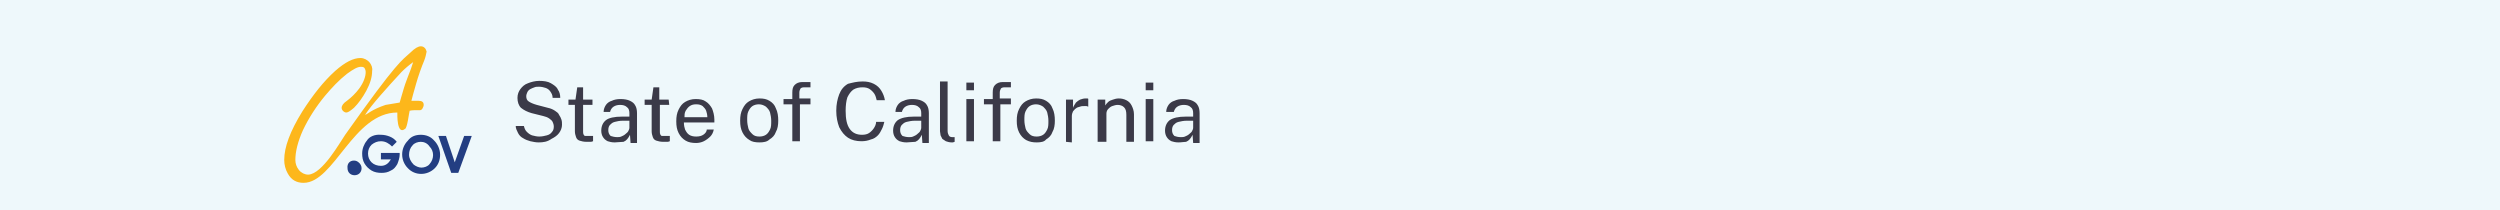
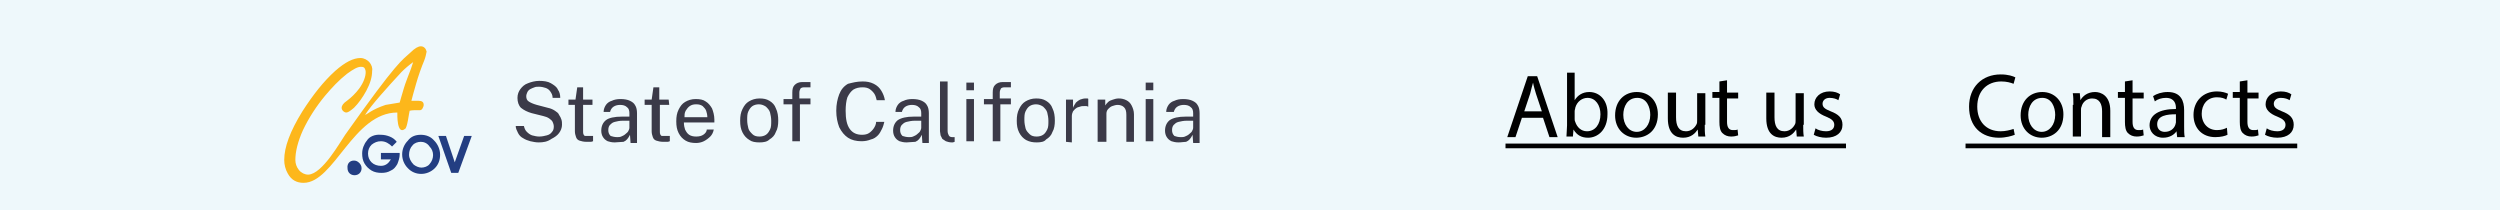
<svg xmlns="http://www.w3.org/2000/svg" version="1.1" id="Layer_1" x="0px" y="0px" viewBox="0 0 426.6 35.8" style="enable-background:new 0 0 426.6 35.8;" xml:space="preserve">
  <style type="text/css">
	.st0{fill:#EEF8FB;}
	.st1{fill:#3B3A48;}
	.st2{fill:#FDB71B;}
	.st3{fill:#233E82;}
</style>
  <rect x="-3.9" y="-0.1" class="st0" width="432" height="36.3" />
-   <path class="st1" d="M91.9,24.3c-0.5,0-0.9-0.1-1.4-0.2c-0.4-0.1-0.9-0.3-1.2-0.5c-0.4-0.2-0.7-0.5-0.9-0.9  c-0.2-0.4-0.4-0.8-0.4-1.2h1.4c0.1,0.4,0.2,0.7,0.5,1s0.6,0.5,0.9,0.6c0.4,0.1,0.8,0.2,1.2,0.2c0.5,0,0.9-0.1,1.3-0.2  s0.7-0.3,0.9-0.6c0.2-0.2,0.3-0.5,0.3-0.9c0-0.3-0.1-0.6-0.2-0.8c-0.1-0.2-0.3-0.4-0.6-0.6s-0.6-0.3-1-0.4l-2-0.5  c-0.7-0.2-1.3-0.5-1.8-0.9c-0.4-0.4-0.6-1-0.6-1.7c0-0.6,0.2-1.1,0.5-1.5s0.7-0.8,1.3-1c0.5-0.2,1.2-0.4,1.9-0.4  c0.8,0,1.5,0.1,2,0.4s1,0.6,1.2,1.1c0.3,0.4,0.4,0.9,0.4,1.4h-1.3c0-0.5-0.2-0.8-0.4-1.1c-0.2-0.3-0.5-0.5-0.8-0.6s-0.7-0.2-1.1-0.2  c-0.3,0-0.6,0-0.8,0.1c-0.3,0.1-0.5,0.2-0.7,0.3s-0.4,0.3-0.5,0.5s-0.2,0.5-0.2,0.7c0,0.4,0.1,0.7,0.4,0.9c0.3,0.2,0.7,0.4,1.4,0.6  l1.9,0.5c0.5,0.1,0.9,0.3,1.2,0.5c0.3,0.2,0.6,0.4,0.7,0.7c0.2,0.3,0.3,0.5,0.4,0.8s0.1,0.6,0.1,0.9c0,0.5-0.2,1-0.5,1.4  s-0.7,0.7-1.3,1C93.4,24.2,92.7,24.3,91.9,24.3z M101.1,17.9h-1.6v4.5c0,0.3,0,0.4,0.1,0.6c0.1,0.1,0.1,0.2,0.3,0.2  c0.1,0,0.3,0,0.5,0h0.8v0.9c-0.1,0-0.2,0.1-0.4,0.1c-0.2,0-0.4,0-0.7,0c-0.5,0-0.9-0.1-1.2-0.2c-0.3-0.1-0.5-0.3-0.6-0.6  c-0.1-0.3-0.2-0.6-0.2-1v-4.5H97V17h1.2l0.3-2.1h1V17h1.6V17.9z M104.9,24.3c-0.5,0-0.9-0.1-1.2-0.2c-0.4-0.2-0.6-0.4-0.8-0.7  c-0.2-0.3-0.3-0.7-0.3-1.1c0-0.8,0.3-1.4,0.8-1.8s1.5-0.6,2.7-0.6h1.3v-0.6c0-0.4-0.1-0.8-0.4-1c-0.3-0.3-0.7-0.4-1.2-0.4  c-0.4,0-0.8,0.1-1.1,0.3c-0.3,0.2-0.5,0.5-0.6,0.9H103c0-0.5,0.2-0.9,0.4-1.2c0.2-0.3,0.6-0.6,1-0.7c0.4-0.2,0.9-0.3,1.5-0.3  s1.2,0.1,1.6,0.3c0.4,0.2,0.7,0.4,0.9,0.8c0.2,0.3,0.3,0.8,0.3,1.3v5.1h-1.1l-0.1-1.4c-0.3,0.6-0.6,1-1.1,1.2  C105.9,24.2,105.4,24.3,104.9,24.3z M105.3,23.4c0.2,0,0.5,0,0.7-0.1s0.5-0.2,0.7-0.4c0.2-0.2,0.4-0.3,0.5-0.5s0.2-0.4,0.2-0.6v-1.2  h-1.1c-0.6,0-1,0.1-1.4,0.2s-0.6,0.3-0.8,0.5c-0.2,0.2-0.3,0.5-0.3,0.9s0.1,0.7,0.4,1C104.5,23.3,104.9,23.4,105.3,23.4z   M114.2,17.9h-1.6v4.5c0,0.3,0,0.4,0.1,0.6c0.1,0.1,0.1,0.2,0.3,0.2c0.1,0,0.3,0,0.5,0h0.8v0.9c-0.1,0-0.2,0.1-0.4,0.1  c-0.2,0-0.4,0-0.7,0c-0.5,0-0.9-0.1-1.2-0.2c-0.3-0.1-0.5-0.3-0.6-0.6c-0.1-0.3-0.2-0.6-0.2-1v-4.5H110V17h1.2l0.3-2.1h1V17h1.6  L114.2,17.9L114.2,17.9z M116.7,20.9c0,0.5,0.1,0.9,0.2,1.2c0.2,0.4,0.4,0.7,0.7,0.9c0.3,0.2,0.7,0.3,1.2,0.3s0.9-0.1,1.2-0.3  c0.3-0.2,0.6-0.5,0.6-0.9h1.2c-0.1,0.5-0.3,0.9-0.6,1.2c-0.3,0.3-0.7,0.6-1.1,0.8c-0.4,0.2-0.9,0.3-1.3,0.3c-0.7,0-1.3-0.1-1.8-0.4  s-0.9-0.7-1.2-1.3c-0.3-0.6-0.4-1.2-0.4-2s0.1-1.4,0.4-2s0.6-1,1.1-1.3s1.1-0.5,1.8-0.5c0.7,0,1.3,0.1,1.7,0.4  c0.5,0.3,0.8,0.7,1.1,1.2c0.2,0.5,0.4,1.2,0.4,1.9v0.5C121.9,20.9,116.7,20.9,116.7,20.9z M116.8,20h3.9c0-0.4-0.1-0.8-0.2-1.1  c-0.1-0.3-0.4-0.6-0.6-0.8c-0.3-0.2-0.6-0.3-1.1-0.3s-0.8,0.1-1.1,0.3c-0.3,0.2-0.5,0.5-0.7,0.8C116.8,19.3,116.8,19.6,116.8,20z   M129.6,24.3c-0.7,0-1.3-0.1-1.7-0.4c-0.5-0.3-0.9-0.7-1.2-1.3c-0.3-0.6-0.4-1.2-0.4-2s0.1-1.4,0.4-2s0.6-1,1.1-1.3  c0.5-0.3,1.1-0.5,1.8-0.5s1.2,0.1,1.7,0.4s0.9,0.7,1.1,1.3c0.3,0.6,0.4,1.3,0.4,2.1c0,0.7-0.1,1.4-0.4,1.9c-0.2,0.6-0.6,1-1.1,1.3  C130.9,24.2,130.3,24.3,129.6,24.3z M129.6,23.3c0.4,0,0.8-0.1,1.1-0.3c0.3-0.2,0.5-0.5,0.7-0.9s0.2-0.9,0.2-1.5  c0-0.5-0.1-1-0.2-1.4c-0.1-0.4-0.4-0.7-0.7-1c-0.3-0.2-0.7-0.4-1.2-0.4c-0.4,0-0.8,0.1-1.1,0.3c-0.3,0.2-0.5,0.5-0.7,0.9  s-0.2,0.9-0.2,1.5c0,0.5,0.1,1,0.2,1.4s0.4,0.7,0.7,1C128.7,23.2,129.1,23.3,129.6,23.3z M138.3,16.9v0.9h-1.8v6.3h-1.3v-6.3h-1.5  v-0.9h1.5v-1.1c0-0.6,0.1-1,0.4-1.3c0.3-0.3,0.7-0.5,1.3-0.5h1.4v0.9h-1.1c-0.3,0-0.5,0.1-0.6,0.2c-0.1,0.2-0.2,0.4-0.2,0.7v1h1.9  V16.9z M147.2,13.9c0.7,0,1.3,0.1,1.9,0.4c0.6,0.3,1,0.7,1.3,1.2s0.5,1,0.6,1.6h-1.4c-0.1-0.4-0.2-0.8-0.4-1.1  c-0.2-0.3-0.5-0.6-0.8-0.8s-0.7-0.3-1.2-0.3c-0.6,0-1.1,0.1-1.6,0.4c-0.4,0.3-0.7,0.7-1,1.3c-0.2,0.6-0.3,1.4-0.3,2.3  c0,1.4,0.2,2.4,0.7,3.1s1.2,1,2.1,1c0.5,0,0.9-0.1,1.2-0.3c0.3-0.2,0.6-0.5,0.8-0.8s0.4-0.7,0.4-1.1h1.4c-0.1,0.4-0.2,0.8-0.4,1.2  c-0.2,0.4-0.4,0.8-0.7,1.1c-0.3,0.3-0.7,0.6-1.2,0.7c-0.5,0.2-1,0.3-1.6,0.3c-0.9,0-1.7-0.2-2.3-0.6s-1.1-1-1.5-1.8  c-0.3-0.8-0.5-1.7-0.5-2.8c0-1.1,0.2-2,0.5-2.8c0.3-0.8,0.8-1.4,1.5-1.8C145.5,14.1,146.2,13.9,147.2,13.9z M154.7,24.3  c-0.5,0-0.9-0.1-1.2-0.2c-0.4-0.2-0.6-0.4-0.8-0.7c-0.2-0.3-0.3-0.7-0.3-1.1c0-0.8,0.3-1.4,0.8-1.8c0.6-0.4,1.5-0.6,2.7-0.6h1.3  v-0.6c0-0.4-0.1-0.8-0.4-1c-0.3-0.3-0.7-0.4-1.2-0.4c-0.4,0-0.8,0.1-1.1,0.3c-0.3,0.2-0.5,0.5-0.6,0.9h-1.1c0-0.5,0.2-0.9,0.4-1.2  c0.2-0.3,0.6-0.6,1-0.7c0.4-0.2,0.9-0.3,1.5-0.3s1.2,0.1,1.6,0.3c0.4,0.2,0.7,0.4,0.9,0.8c0.2,0.3,0.3,0.8,0.3,1.3v5.1h-1.1  l-0.1-1.4c-0.3,0.6-0.6,1-1.1,1.2C155.7,24.2,155.2,24.3,154.7,24.3z M155.1,23.4c0.2,0,0.5,0,0.7-0.1s0.5-0.2,0.7-0.4  c0.2-0.2,0.4-0.3,0.5-0.5s0.2-0.4,0.2-0.6v-1.2h-1.1c-0.5,0-1,0.1-1.4,0.2s-0.6,0.3-0.8,0.5s-0.3,0.5-0.3,0.9s0.1,0.7,0.4,1  C154.3,23.3,154.7,23.4,155.1,23.4z M162.4,24.3c-0.4,0-0.7-0.1-1-0.2c-0.2-0.1-0.4-0.3-0.6-0.4c-0.1-0.2-0.2-0.4-0.3-0.6  c0-0.2-0.1-0.5-0.1-0.7v-8.5h1.3v8.4c0,0.4,0.1,0.6,0.2,0.8c0.1,0.2,0.3,0.3,0.6,0.3h0.4v0.8c-0.1,0-0.2,0.1-0.3,0.1  C162.6,24.3,162.5,24.3,162.4,24.3z M166.2,16.9v7.2h-1.3v-7.2C164.9,16.9,166.2,16.9,166.2,16.9z M166.2,14.1v1.3h-1.3v-1.3H166.2z   M172.5,16.9v0.9h-1.8v6.3h-1.3v-6.3h-1.5v-0.9h1.5v-1.1c0-0.6,0.1-1,0.4-1.3c0.3-0.3,0.7-0.5,1.3-0.5h1.4v0.9h-1.1  c-0.3,0-0.5,0.1-0.6,0.2c-0.1,0.2-0.2,0.4-0.2,0.7v1h1.9V16.9z M176.9,24.3c-0.7,0-1.2-0.1-1.8-0.4c-0.5-0.3-0.9-0.7-1.2-1.3  c-0.3-0.6-0.4-1.2-0.4-2s0.1-1.4,0.4-2c0.3-0.6,0.6-1,1.1-1.3s1.1-0.5,1.8-0.5s1.2,0.1,1.7,0.4s0.9,0.7,1.1,1.3  c0.3,0.6,0.4,1.3,0.4,2.1c0,0.7-0.1,1.4-0.4,1.9c-0.2,0.6-0.6,1-1.1,1.3C178.2,24.2,177.6,24.3,176.9,24.3z M176.9,23.3  c0.4,0,0.8-0.1,1.1-0.3c0.3-0.2,0.5-0.5,0.7-0.9s0.2-0.9,0.2-1.5c0-0.5-0.1-1-0.2-1.4c-0.1-0.4-0.4-0.7-0.7-1  c-0.3-0.2-0.7-0.4-1.2-0.4c-0.4,0-0.8,0.1-1.1,0.3c-0.3,0.2-0.5,0.5-0.7,0.9s-0.2,0.9-0.2,1.5c0,0.5,0.1,1,0.2,1.4s0.4,0.7,0.7,1  C176,23.2,176.4,23.3,176.9,23.3z M181.9,24.2V17h1.2v1.4c0.1-0.3,0.3-0.6,0.5-0.9c0.2-0.2,0.5-0.4,0.7-0.5c0.3-0.1,0.6-0.2,0.9-0.2  c0.1,0,0.2,0,0.3,0s0.2,0,0.2,0.1v1.3c-0.1,0-0.2-0.1-0.3-0.1s-0.2,0-0.3,0c-0.3,0-0.6,0-0.8,0.1c-0.3,0.1-0.5,0.1-0.7,0.3  c-0.2,0.1-0.3,0.3-0.5,0.5c-0.1,0.2-0.2,0.5-0.2,0.8v4.5L181.9,24.2L181.9,24.2z M187.3,24.2V17h1.3v1c0.1-0.2,0.3-0.4,0.5-0.6  s0.5-0.3,0.8-0.4s0.6-0.2,1-0.2c0.5,0,0.9,0.1,1.3,0.3c0.4,0.2,0.7,0.5,0.9,0.9s0.4,0.9,0.4,1.5v4.7h-1.3v-4.6c0-0.6-0.1-1-0.4-1.3  c-0.3-0.3-0.7-0.4-1.1-0.4c-0.3,0-0.6,0.1-0.9,0.2c-0.3,0.1-0.5,0.3-0.7,0.5s-0.3,0.5-0.3,0.8v4.8C188.8,24.2,187.3,24.2,187.3,24.2  z M196.8,16.9v7.2h-1.3v-7.2C195.5,16.9,196.8,16.9,196.8,16.9z M196.8,14.1v1.3h-1.3v-1.3H196.8z M201.1,24.3  c-0.5,0-0.9-0.1-1.2-0.2c-0.4-0.2-0.6-0.4-0.8-0.7c-0.2-0.3-0.3-0.7-0.3-1.1c0-0.8,0.3-1.4,0.8-1.8c0.6-0.4,1.5-0.6,2.7-0.6h1.3  v-0.6c0-0.4-0.1-0.8-0.4-1c-0.3-0.3-0.7-0.4-1.2-0.4c-0.4,0-0.8,0.1-1.1,0.3c-0.3,0.2-0.5,0.5-0.6,0.9H199c0-0.5,0.2-0.9,0.4-1.2  c0.2-0.3,0.6-0.6,1-0.7c0.4-0.2,0.9-0.3,1.5-0.3s1.2,0.1,1.6,0.3c0.4,0.2,0.7,0.4,0.9,0.8c0.2,0.3,0.3,0.8,0.3,1.3v5.1h-1.1  l-0.1-1.4c-0.3,0.6-0.6,1-1.1,1.2C202.1,24.2,201.6,24.3,201.1,24.3z M201.5,23.4c0.2,0,0.5,0,0.7-0.1s0.5-0.2,0.7-0.4  c0.2-0.2,0.4-0.3,0.5-0.5s0.2-0.4,0.2-0.6v-1.2h-1.1c-0.5,0-1,0.1-1.4,0.2s-0.6,0.3-0.8,0.5s-0.3,0.5-0.3,0.9s0.1,0.7,0.4,1  C200.7,23.3,201,23.4,201.5,23.4z" />
+   <path class="st1" d="M91.9,24.3c-0.5,0-0.9-0.1-1.4-0.2c-0.4-0.1-0.9-0.3-1.2-0.5c-0.4-0.2-0.7-0.5-0.9-0.9  c-0.2-0.4-0.4-0.8-0.4-1.2h1.4c0.1,0.4,0.2,0.7,0.5,1s0.6,0.5,0.9,0.6c0.4,0.1,0.8,0.2,1.2,0.2c0.5,0,0.9-0.1,1.3-0.2  s0.7-0.3,0.9-0.6c0.2-0.2,0.3-0.5,0.3-0.9c0-0.3-0.1-0.6-0.2-0.8c-0.1-0.2-0.3-0.4-0.6-0.6s-0.6-0.3-1-0.4l-2-0.5  c-0.7-0.2-1.3-0.5-1.8-0.9c-0.4-0.4-0.6-1-0.6-1.7c0-0.6,0.2-1.1,0.5-1.5s0.7-0.8,1.3-1c0.5-0.2,1.2-0.4,1.9-0.4  c0.8,0,1.5,0.1,2,0.4s1,0.6,1.2,1.1c0.3,0.4,0.4,0.9,0.4,1.4h-1.3c0-0.5-0.2-0.8-0.4-1.1c-0.2-0.3-0.5-0.5-0.8-0.6s-0.7-0.2-1.1-0.2  c-0.3,0-0.6,0-0.8,0.1c-0.3,0.1-0.5,0.2-0.7,0.3s-0.4,0.3-0.5,0.5s-0.2,0.5-0.2,0.7c0,0.4,0.1,0.7,0.4,0.9c0.3,0.2,0.7,0.4,1.4,0.6  l1.9,0.5c0.5,0.1,0.9,0.3,1.2,0.5c0.3,0.2,0.6,0.4,0.7,0.7c0.2,0.3,0.3,0.5,0.4,0.8s0.1,0.6,0.1,0.9c0,0.5-0.2,1-0.5,1.4  s-0.7,0.7-1.3,1C93.4,24.2,92.7,24.3,91.9,24.3z M101.1,17.9h-1.6v4.5c0,0.3,0,0.4,0.1,0.6c0.1,0.1,0.1,0.2,0.3,0.2  c0.1,0,0.3,0,0.5,0h0.8v0.9c-0.1,0-0.2,0.1-0.4,0.1c-0.2,0-0.4,0-0.7,0c-0.5,0-0.9-0.1-1.2-0.2c-0.3-0.1-0.5-0.3-0.6-0.6  c-0.1-0.3-0.2-0.6-0.2-1v-4.5H97V17h1.2l0.3-2.1h1V17h1.6V17.9z M104.9,24.3c-0.5,0-0.9-0.1-1.2-0.2c-0.4-0.2-0.6-0.4-0.8-0.7  c-0.2-0.3-0.3-0.7-0.3-1.1c0-0.8,0.3-1.4,0.8-1.8s1.5-0.6,2.7-0.6h1.3v-0.6c0-0.4-0.1-0.8-0.4-1c-0.3-0.3-0.7-0.4-1.2-0.4  c-0.4,0-0.8,0.1-1.1,0.3c-0.3,0.2-0.5,0.5-0.6,0.9H103c0-0.5,0.2-0.9,0.4-1.2c0.2-0.3,0.6-0.6,1-0.7c0.4-0.2,0.9-0.3,1.5-0.3  s1.2,0.1,1.6,0.3c0.4,0.2,0.7,0.4,0.9,0.8c0.2,0.3,0.3,0.8,0.3,1.3v5.1h-1.1l-0.1-1.4c-0.3,0.6-0.6,1-1.1,1.2  C105.9,24.2,105.4,24.3,104.9,24.3z M105.3,23.4c0.2,0,0.5,0,0.7-0.1s0.5-0.2,0.7-0.4c0.2-0.2,0.4-0.3,0.5-0.5s0.2-0.4,0.2-0.6v-1.2  h-1.1c-0.6,0-1,0.1-1.4,0.2s-0.6,0.3-0.8,0.5c-0.2,0.2-0.3,0.5-0.3,0.9s0.1,0.7,0.4,1C104.5,23.3,104.9,23.4,105.3,23.4z   M114.2,17.9h-1.6v4.5c0,0.3,0,0.4,0.1,0.6c0.1,0.1,0.1,0.2,0.3,0.2c0.1,0,0.3,0,0.5,0h0.8v0.9c-0.1,0-0.2,0.1-0.4,0.1  c-0.2,0-0.4,0-0.7,0c-0.5,0-0.9-0.1-1.2-0.2c-0.3-0.1-0.5-0.3-0.6-0.6c-0.1-0.3-0.2-0.6-0.2-1v-4.5H110V17h1.2l0.3-2.1h1V17h1.6  L114.2,17.9L114.2,17.9z M116.7,20.9c0,0.5,0.1,0.9,0.2,1.2c0.2,0.4,0.4,0.7,0.7,0.9c0.3,0.2,0.7,0.3,1.2,0.3s0.9-0.1,1.2-0.3  c0.3-0.2,0.6-0.5,0.6-0.9h1.2c-0.1,0.5-0.3,0.9-0.6,1.2c-0.3,0.3-0.7,0.6-1.1,0.8c-0.4,0.2-0.9,0.3-1.3,0.3c-0.7,0-1.3-0.1-1.8-0.4  s-0.9-0.7-1.2-1.3c-0.3-0.6-0.4-1.2-0.4-2s0.1-1.4,0.4-2s0.6-1,1.1-1.3s1.1-0.5,1.8-0.5c0.7,0,1.3,0.1,1.7,0.4  c0.5,0.3,0.8,0.7,1.1,1.2c0.2,0.5,0.4,1.2,0.4,1.9v0.5C121.9,20.9,116.7,20.9,116.7,20.9z M116.8,20h3.9c0-0.4-0.1-0.8-0.2-1.1  c-0.1-0.3-0.4-0.6-0.6-0.8c-0.3-0.2-0.6-0.3-1.1-0.3s-0.8,0.1-1.1,0.3c-0.3,0.2-0.5,0.5-0.7,0.8C116.8,19.3,116.8,19.6,116.8,20z   M129.6,24.3c-0.7,0-1.3-0.1-1.7-0.4c-0.5-0.3-0.9-0.7-1.2-1.3c-0.3-0.6-0.4-1.2-0.4-2s0.1-1.4,0.4-2s0.6-1,1.1-1.3  c0.5-0.3,1.1-0.5,1.8-0.5s1.2,0.1,1.7,0.4s0.9,0.7,1.1,1.3c0.3,0.6,0.4,1.3,0.4,2.1c0,0.7-0.1,1.4-0.4,1.9c-0.2,0.6-0.6,1-1.1,1.3  C130.9,24.2,130.3,24.3,129.6,24.3z M129.6,23.3c0.4,0,0.8-0.1,1.1-0.3c0.3-0.2,0.5-0.5,0.7-0.9s0.2-0.9,0.2-1.5  c0-0.5-0.1-1-0.2-1.4c-0.1-0.4-0.4-0.7-0.7-1c-0.3-0.2-0.7-0.4-1.2-0.4c-0.4,0-0.8,0.1-1.1,0.3c-0.3,0.2-0.5,0.5-0.7,0.9  s-0.2,0.9-0.2,1.5c0,0.5,0.1,1,0.2,1.4s0.4,0.7,0.7,1C128.7,23.2,129.1,23.3,129.6,23.3z M138.3,16.9v0.9h-1.8v6.3h-1.3v-6.3h-1.5  v-0.9h1.5v-1.1c0-0.6,0.1-1,0.4-1.3c0.3-0.3,0.7-0.5,1.3-0.5h1.4v0.9h-1.1c-0.3,0-0.5,0.1-0.6,0.2c-0.1,0.2-0.2,0.4-0.2,0.7v1h1.9  L138.3,16.9L138.3,16.9z M147.2,13.9c0.7,0,1.3,0.1,1.9,0.4c0.6,0.3,1,0.7,1.3,1.2s0.5,1,0.6,1.6h-1.4c-0.1-0.4-0.2-0.8-0.4-1.1  c-0.2-0.3-0.5-0.6-0.8-0.8s-0.7-0.3-1.2-0.3c-0.6,0-1.1,0.1-1.6,0.4c-0.4,0.3-0.7,0.7-1,1.3c-0.2,0.6-0.3,1.4-0.3,2.3  c0,1.4,0.2,2.4,0.7,3.1s1.2,1,2.1,1c0.5,0,0.9-0.1,1.2-0.3c0.3-0.2,0.6-0.5,0.8-0.8s0.4-0.7,0.4-1.1h1.4c-0.1,0.4-0.2,0.8-0.4,1.2  c-0.2,0.4-0.4,0.8-0.7,1.1c-0.3,0.3-0.7,0.6-1.2,0.7c-0.5,0.2-1,0.3-1.6,0.3c-0.9,0-1.7-0.2-2.3-0.6s-1.1-1-1.5-1.8  c-0.3-0.8-0.5-1.7-0.5-2.8c0-1.1,0.2-2,0.5-2.8c0.3-0.8,0.8-1.4,1.5-1.8C145.5,14.1,146.2,13.9,147.2,13.9z M154.7,24.3  c-0.5,0-0.9-0.1-1.2-0.2c-0.4-0.2-0.6-0.4-0.8-0.7c-0.2-0.3-0.3-0.7-0.3-1.1c0-0.8,0.3-1.4,0.8-1.8c0.6-0.4,1.5-0.6,2.7-0.6h1.3  v-0.6c0-0.4-0.1-0.8-0.4-1c-0.3-0.3-0.7-0.4-1.2-0.4c-0.4,0-0.8,0.1-1.1,0.3c-0.3,0.2-0.5,0.5-0.6,0.9h-1.1c0-0.5,0.2-0.9,0.4-1.2  c0.2-0.3,0.6-0.6,1-0.7c0.4-0.2,0.9-0.3,1.5-0.3s1.2,0.1,1.6,0.3c0.4,0.2,0.7,0.4,0.9,0.8c0.2,0.3,0.3,0.8,0.3,1.3v5.1h-1.1  l-0.1-1.4c-0.3,0.6-0.6,1-1.1,1.2C155.7,24.2,155.2,24.3,154.7,24.3z M155.1,23.4c0.2,0,0.5,0,0.7-0.1s0.5-0.2,0.7-0.4  c0.2-0.2,0.4-0.3,0.5-0.5s0.2-0.4,0.2-0.6v-1.2h-1.1c-0.5,0-1,0.1-1.4,0.2s-0.6,0.3-0.8,0.5s-0.3,0.5-0.3,0.9s0.1,0.7,0.4,1  C154.3,23.3,154.7,23.4,155.1,23.4z M162.4,24.3c-0.4,0-0.7-0.1-1-0.2c-0.2-0.1-0.4-0.3-0.6-0.4c-0.1-0.2-0.2-0.4-0.3-0.6  c0-0.2-0.1-0.5-0.1-0.7v-8.5h1.3v8.4c0,0.4,0.1,0.6,0.2,0.8c0.1,0.2,0.3,0.3,0.6,0.3h0.4v0.8c-0.1,0-0.2,0.1-0.3,0.1  C162.6,24.3,162.5,24.3,162.4,24.3z M166.2,16.9v7.2h-1.3v-7.2C164.9,16.9,166.2,16.9,166.2,16.9z M166.2,14.1v1.3h-1.3v-1.3H166.2z   M172.5,16.9v0.9h-1.8v6.3h-1.3v-6.3h-1.5v-0.9h1.5v-1.1c0-0.6,0.1-1,0.4-1.3c0.3-0.3,0.7-0.5,1.3-0.5h1.4v0.9h-1.1  c-0.3,0-0.5,0.1-0.6,0.2c-0.1,0.2-0.2,0.4-0.2,0.7v1h1.9L172.5,16.9L172.5,16.9z M176.9,24.3c-0.7,0-1.2-0.1-1.8-0.4  c-0.5-0.3-0.9-0.7-1.2-1.3c-0.3-0.6-0.4-1.2-0.4-2s0.1-1.4,0.4-2c0.3-0.6,0.6-1,1.1-1.3s1.1-0.5,1.8-0.5s1.2,0.1,1.7,0.4  s0.9,0.7,1.1,1.3c0.3,0.6,0.4,1.3,0.4,2.1c0,0.7-0.1,1.4-0.4,1.9c-0.2,0.6-0.6,1-1.1,1.3C178.2,24.2,177.6,24.3,176.9,24.3z   M176.9,23.3c0.4,0,0.8-0.1,1.1-0.3c0.3-0.2,0.5-0.5,0.7-0.9s0.2-0.9,0.2-1.5c0-0.5-0.1-1-0.2-1.4c-0.1-0.4-0.4-0.7-0.7-1  c-0.3-0.2-0.7-0.4-1.2-0.4c-0.4,0-0.8,0.1-1.1,0.3c-0.3,0.2-0.5,0.5-0.7,0.9s-0.2,0.9-0.2,1.5c0,0.5,0.1,1,0.2,1.4s0.4,0.7,0.7,1  C176,23.2,176.4,23.3,176.9,23.3z M181.9,24.2V17h1.2v1.4c0.1-0.3,0.3-0.6,0.5-0.9c0.2-0.2,0.5-0.4,0.7-0.5c0.3-0.1,0.6-0.2,0.9-0.2  c0.1,0,0.2,0,0.3,0s0.2,0,0.2,0.1v1.3c-0.1,0-0.2-0.1-0.3-0.1s-0.2,0-0.3,0c-0.3,0-0.6,0-0.8,0.1c-0.3,0.1-0.5,0.1-0.7,0.3  c-0.2,0.1-0.3,0.3-0.5,0.5c-0.1,0.2-0.2,0.5-0.2,0.8v4.5L181.9,24.2L181.9,24.2z M187.3,24.2V17h1.3v1c0.1-0.2,0.3-0.4,0.5-0.6  s0.5-0.3,0.8-0.4s0.6-0.2,1-0.2c0.5,0,0.9,0.1,1.3,0.3c0.4,0.2,0.7,0.5,0.9,0.9s0.4,0.9,0.4,1.5v4.7h-1.3v-4.6c0-0.6-0.1-1-0.4-1.3  c-0.3-0.3-0.7-0.4-1.1-0.4c-0.3,0-0.6,0.1-0.9,0.2c-0.3,0.1-0.5,0.3-0.7,0.5s-0.3,0.5-0.3,0.8v4.8C188.8,24.2,187.3,24.2,187.3,24.2  z M196.8,16.9v7.2h-1.3v-7.2C195.5,16.9,196.8,16.9,196.8,16.9z M196.8,14.1v1.3h-1.3v-1.3H196.8z M201.1,24.3  c-0.5,0-0.9-0.1-1.2-0.2c-0.4-0.2-0.6-0.4-0.8-0.7c-0.2-0.3-0.3-0.7-0.3-1.1c0-0.8,0.3-1.4,0.8-1.8c0.6-0.4,1.5-0.6,2.7-0.6h1.3  v-0.6c0-0.4-0.1-0.8-0.4-1c-0.3-0.3-0.7-0.4-1.2-0.4c-0.4,0-0.8,0.1-1.1,0.3c-0.3,0.2-0.5,0.5-0.6,0.9H199c0-0.5,0.2-0.9,0.4-1.2  c0.2-0.3,0.6-0.6,1-0.7c0.4-0.2,0.9-0.3,1.5-0.3s1.2,0.1,1.6,0.3c0.4,0.2,0.7,0.4,0.9,0.8c0.2,0.3,0.3,0.8,0.3,1.3v5.1h-1.1  l-0.1-1.4c-0.3,0.6-0.6,1-1.1,1.2C202.1,24.2,201.6,24.3,201.1,24.3z M201.5,23.4c0.2,0,0.5,0,0.7-0.1s0.5-0.2,0.7-0.4  c0.2-0.2,0.4-0.3,0.5-0.5s0.2-0.4,0.2-0.6v-1.2h-1.1c-0.5,0-1,0.1-1.4,0.2s-0.6,0.3-0.8,0.5s-0.3,0.5-0.3,0.9s0.1,0.7,0.4,1  C200.7,23.3,201,23.4,201.5,23.4z" />
  <g>
    <path class="st2" d="M68.2,17.5c0.1-0.3,0.3-1.1,0.7-2.4c0.1-0.3,0.3-1,0.7-2c0.4-1,0.7-1.8,0.9-2.5c-0.7,0.5-1.4,1.1-2,1.7   c-2.4,2.6-5.2,5.7-6.2,7.3c0.4-0.1,1.1-0.9,3.5-1.7C66.6,17.8,67.4,17.6,68.2,17.5z M67.8,19.2c-7.5,0-10.8,12-16,12   c-1.2,0-2.1-0.5-2.7-1.6c-0.4-0.7-0.6-1.5-0.6-2.3c0-2.2,1-4.9,3.1-8.3c1.8-2.8,3.6-5.1,5.6-6.9c1.7-1.5,3.1-2.2,4.3-2.2   c0.6,0,1.2,0.3,1.6,0.8c0.3,0.4,0.5,0.9,0.4,1.4c0,1-0.3,2.1-1,3.4c-0.6,1.1-1.3,2.1-2.1,2.9c-0.6,0.5-1,0.8-1.3,0.8   c-0.2,0-0.4-0.1-0.6-0.3c-0.1-0.1-0.2-0.3-0.2-0.5c0-0.4,0.3-0.8,0.9-1.2c0.8-0.6,1.5-1.3,2.1-2.1c0.8-1.1,1.1-2.1,1.1-2.8   c0-0.3-0.1-0.5-0.2-0.7c-0.2-0.2-0.4-0.2-0.6-0.2c-0.6,0-1.3,0.4-2.4,1.2c-1.4,1.1-2.6,2.4-3.7,3.7c-1.5,1.8-2.8,3.8-3.8,5.9   c-0.9,2-1.3,3.7-1.3,5.1c0,0.6,0.2,1.2,0.6,1.7c0.4,0.5,1,0.8,1.6,0.8c2.4-0.1,5.4-5.5,6.3-6.8c9-12.7,9.7-12.7,11.1-14   c0.8-0.8,1.4-1.1,1.8-1.1c0.3,0,0.5,0.1,0.7,0.3s0.2,0.4,0.3,0.6c-0.1,0.5-0.2,1-0.4,1.5c-0.5,1.2-1,2.6-1.4,4   c-0.4,1.3-0.6,2.2-0.8,2.9c0.1,0,0.2,0,0.4,0c0.3,0,0.5,0,0.8,0c0.6,0,0.9,0.2,0.9,0.7c0,0.2-0.1,0.4-0.2,0.6s-0.3,0.3-0.4,0.3   c-0.2,0-0.3,0-0.5,0c-0.4,0-0.9,0-1.3,0.1c-0.1,0.3-0.4,3-0.8,3.1C67.7,23.1,67.8,19.5,67.8,19.2L67.8,19.2z" />
    <path class="st3" d="M60.4,27.4c0.3,0,0.6,0.1,0.9,0.4c0.2,0.2,0.4,0.5,0.4,0.9c0,0.7-0.5,1.2-1.2,1.2s-1.2-0.5-1.2-1.2   C59.2,27.9,59.7,27.4,60.4,27.4L60.4,27.4z" />
    <path class="st3" d="M67.7,24.2L66.9,25c-0.5-0.5-1.1-0.9-1.9-0.9c-0.6,0-1.1,0.2-1.6,0.6c-0.4,0.4-0.6,0.9-0.6,1.5   s0.2,1.1,0.6,1.5c0.4,0.4,1,0.6,1.6,0.6c0.4,0,0.7-0.1,1-0.3c0.3-0.2,0.5-0.5,0.7-0.8H65v-1.1h3.2v0.3c0,0.5-0.2,1.1-0.4,1.6   c-0.3,0.5-0.6,0.9-1.1,1.1c-0.5,0.3-1,0.4-1.6,0.4s-1.2-0.1-1.7-0.4s-0.9-0.7-1.2-1.2s-0.4-1.1-0.4-1.7c0-0.8,0.3-1.6,0.8-2.2   c0.4-0.7,1.4-1.1,2.4-1c0.5,0,1,0.1,1.5,0.3C67,23.5,67.4,23.8,67.7,24.2L67.7,24.2z" />
    <path class="st3" d="M71.8,23c0.9,0,1.7,0.3,2.3,1c0.6,0.6,1,1.5,1,2.4s-0.3,1.7-0.9,2.3c-1.3,1.3-3.4,1.3-4.6,0l0,0   c-1.3-1.3-1.3-3.4,0-4.7C70.1,23.3,70.9,23,71.8,23L71.8,23z M71.8,24.2c-0.5,0-1.1,0.2-1.4,0.6c-0.4,0.4-0.6,1-0.6,1.6   s0.3,1.2,0.8,1.7c0.4,0.3,0.9,0.5,1.3,0.5c0.5,0,1.1-0.2,1.4-0.6c0.8-0.9,0.8-2.2,0-3C72.9,24.4,72.3,24.2,71.8,24.2L71.8,24.2z" />
    <polygon class="st3" points="74.8,23.2 76.1,23.2 77.6,27.7 79.2,23.2 80.5,23.2 78.2,29.5 77,29.5  " />
  </g>
+   <g>
+     <path d="M259.7,20.1l-1.1,3.3h-1.4l3.5-10.4h1.6l3.5,10.4h-1.4l-1.1-3.3H259.7z M263.1,19l-1-3c-0.2-0.7-0.4-1.3-0.5-1.9h0   c-0.2,0.6-0.3,1.2-0.5,1.9l-1,3H263.1z" />
+     <path d="M267.3,23.3c0-0.5,0.1-1.3,0.1-1.9v-9h1.3v4.7h0c0.5-0.8,1.3-1.4,2.5-1.4c1.8,0,3.2,1.5,3.1,3.8c0,2.7-1.7,4-3.3,4   c-1.1,0-1.9-0.4-2.5-1.4h0l-0.1,1.2H267.3z M268.7,20.3c0,0.2,0,0.3,0.1,0.5c0.3,0.9,1,1.6,2,1.6c1.4,0,2.3-1.2,2.3-2.9   c0-1.5-0.8-2.8-2.2-2.8c-0.9,0-1.8,0.6-2.1,1.7c0,0.2-0.1,0.3-0.1,0.6V20.3z" />
+     <path d="M282.9,19.5c0,2.8-1.9,4-3.7,4c-2,0-3.6-1.5-3.6-3.8c0-2.5,1.6-4,3.7-4C281.5,15.7,282.9,17.3,282.9,19.5z M277,19.6   c0,1.6,0.9,2.9,2.3,2.9c1.3,0,2.3-1.2,2.3-2.9c0-1.3-0.6-2.9-2.2-2.9C277.7,16.7,277,18.2,277,19.6z" />
+     <path d="M290.9,21.3c0,0.8,0,1.4,0.1,2h-1.2l-0.1-1.2h0c-0.4,0.6-1.1,1.4-2.5,1.4c-1.2,0-2.6-0.6-2.6-3.3v-4.4h1.4V20   c0,1.4,0.4,2.4,1.7,2.4c0.9,0,1.5-0.6,1.8-1.2c0.1-0.2,0.1-0.4,0.1-0.7v-4.6h1.4V21.3z" />
+     <path d="M294.7,13.7v2.1h1.9v1h-1.9v4c0,0.9,0.3,1.4,1,1.4c0.4,0,0.6,0,0.8-0.1l0.1,1c-0.3,0.1-0.7,0.2-1.2,0.2   c-0.6,0-1.1-0.2-1.5-0.6c-0.4-0.4-0.5-1.1-0.5-1.9v-4.1h-1.2v-1h1.2v-1.8L294.7,13.7z" />
+     <path d="M307.7,21.3c0,0.8,0,1.4,0.1,2h-1.2l-0.1-1.2h0c-0.4,0.6-1.1,1.4-2.5,1.4c-1.2,0-2.6-0.6-2.6-3.3v-4.4h1.4V20   c0,1.4,0.4,2.4,1.7,2.4c0.9,0,1.5-0.6,1.8-1.2c0.1-0.2,0.1-0.4,0.1-0.7v-4.6h1.4V21.3z" />
+     <path d="M309.8,21.9c0.4,0.3,1.1,0.5,1.8,0.5c1,0,1.4-0.5,1.4-1.1c0-0.6-0.4-1-1.4-1.4c-1.3-0.5-2-1.2-2-2.1c0-1.2,1-2.2,2.6-2.2   c0.8,0,1.4,0.2,1.8,0.5l-0.3,1c-0.3-0.2-0.8-0.4-1.5-0.4c-0.8,0-1.2,0.5-1.2,1c0,0.6,0.4,0.9,1.4,1.3c1.3,0.5,2,1.1,2,2.3   c0,1.3-1,2.2-2.8,2.2c-0.8,0-1.6-0.2-2.1-0.5L309.8,21.9z" />
+     <path d="M256.9,25.3v-0.8h58.1v0.8H256.9z" />
+   </g>
+   <g>
+     <path d="M343.8,23c-0.5,0.2-1.5,0.5-2.7,0.5c-2.9,0-5.1-1.8-5.1-5.3c0-3.3,2.2-5.5,5.4-5.5c1.3,0,2.1,0.3,2.5,0.5l-0.3,1.1   c-0.5-0.2-1.2-0.4-2.1-0.4c-2.4,0-4.1,1.6-4.1,4.3c0,2.5,1.5,4.2,4,4.2c0.8,0,1.6-0.2,2.2-0.4L343.8,23z" />
+     <path d="M352.1,19.5c0,2.8-1.9,4-3.7,4c-2,0-3.6-1.5-3.6-3.8c0-2.5,1.6-4,3.7-4C350.6,15.7,352.1,17.3,352.1,19.5z M346.1,19.6   c0,1.6,0.9,2.9,2.3,2.9c1.3,0,2.3-1.2,2.3-2.9c0-1.3-0.6-2.9-2.2-2.9C346.8,16.7,346.1,18.2,346.1,19.6z" />
+     <path d="M353.8,17.9c0-0.8,0-1.4-0.1-2h1.2l0.1,1.2h0c0.4-0.7,1.2-1.4,2.5-1.4c1,0,2.6,0.6,2.6,3.2v4.5h-1.4V19   c0-1.2-0.4-2.2-1.7-2.2c-0.9,0-1.6,0.6-1.8,1.4c-0.1,0.2-0.1,0.4-0.1,0.6v4.5h-1.4V17.9z" />
+     <path d="M363.9,13.7v2.1h1.9v1h-1.9v4c0,0.9,0.3,1.4,1,1.4c0.4,0,0.6,0,0.8-0.1l0.1,1c-0.3,0.1-0.7,0.2-1.2,0.2   c-0.6,0-1.1-0.2-1.5-0.6c-0.4-0.4-0.5-1.1-0.5-1.9v-4.1h-1.2v-1h1.2v-1.8L363.9,13.7z" />
+     <path d="M371.5,23.3l-0.1-0.9h0c-0.4,0.6-1.2,1.1-2.3,1.1c-1.5,0-2.3-1.1-2.3-2.1c0-1.8,1.6-2.8,4.5-2.8v-0.2   c0-0.6-0.2-1.7-1.7-1.7c-0.7,0-1.4,0.2-1.9,0.6l-0.3-0.9c0.6-0.4,1.5-0.7,2.5-0.7c2.3,0,2.8,1.6,2.8,3.1v2.8c0,0.6,0,1.3,0.1,1.8   H371.5z M371.3,19.5c-1.5,0-3.2,0.2-3.2,1.7c0,0.9,0.6,1.3,1.3,1.3c1,0,1.6-0.6,1.8-1.2c0-0.1,0.1-0.3,0.1-0.4V19.5z" />
+     <path d="M380.1,23c-0.4,0.2-1.1,0.4-2.1,0.4c-2.2,0-3.7-1.5-3.7-3.8c0-2.3,1.6-4,4-4c0.8,0,1.5,0.2,1.9,0.4l-0.3,1   c-0.3-0.2-0.8-0.4-1.6-0.4c-1.7,0-2.6,1.3-2.6,2.8c0,1.7,1.1,2.8,2.6,2.8c0.8,0,1.3-0.2,1.7-0.4L380.1,23z" />
+     <path d="M383.5,13.7v2.1h1.9v1h-1.9v4c0,0.9,0.3,1.4,1,1.4c0.4,0,0.6,0,0.8-0.1l0.1,1c-0.3,0.1-0.7,0.2-1.2,0.2   c-0.6,0-1.1-0.2-1.5-0.6c-0.4-0.4-0.5-1.1-0.5-1.9v-4.1H381v-1h1.2v-1.8L383.5,13.7z" />
+     <path d="M386.8,21.9c0.4,0.3,1.1,0.5,1.8,0.5c1,0,1.4-0.5,1.4-1.1c0-0.6-0.4-1-1.4-1.4c-1.3-0.5-2-1.2-2-2.1c0-1.2,1-2.2,2.6-2.2   c0.8,0,1.4,0.2,1.8,0.5l-0.3,1c-0.3-0.2-0.8-0.4-1.5-0.4c-0.8,0-1.2,0.5-1.2,1c0,0.6,0.4,0.9,1.4,1.3c1.3,0.5,2,1.1,2,2.3   c0,1.3-1,2.2-2.8,2.2c-0.8,0-1.6-0.2-2.1-0.5L386.8,21.9z" />
+     <path d="M335.4,25.3v-0.8H392v0.8H335.4z" />
+   </g>
</svg>
